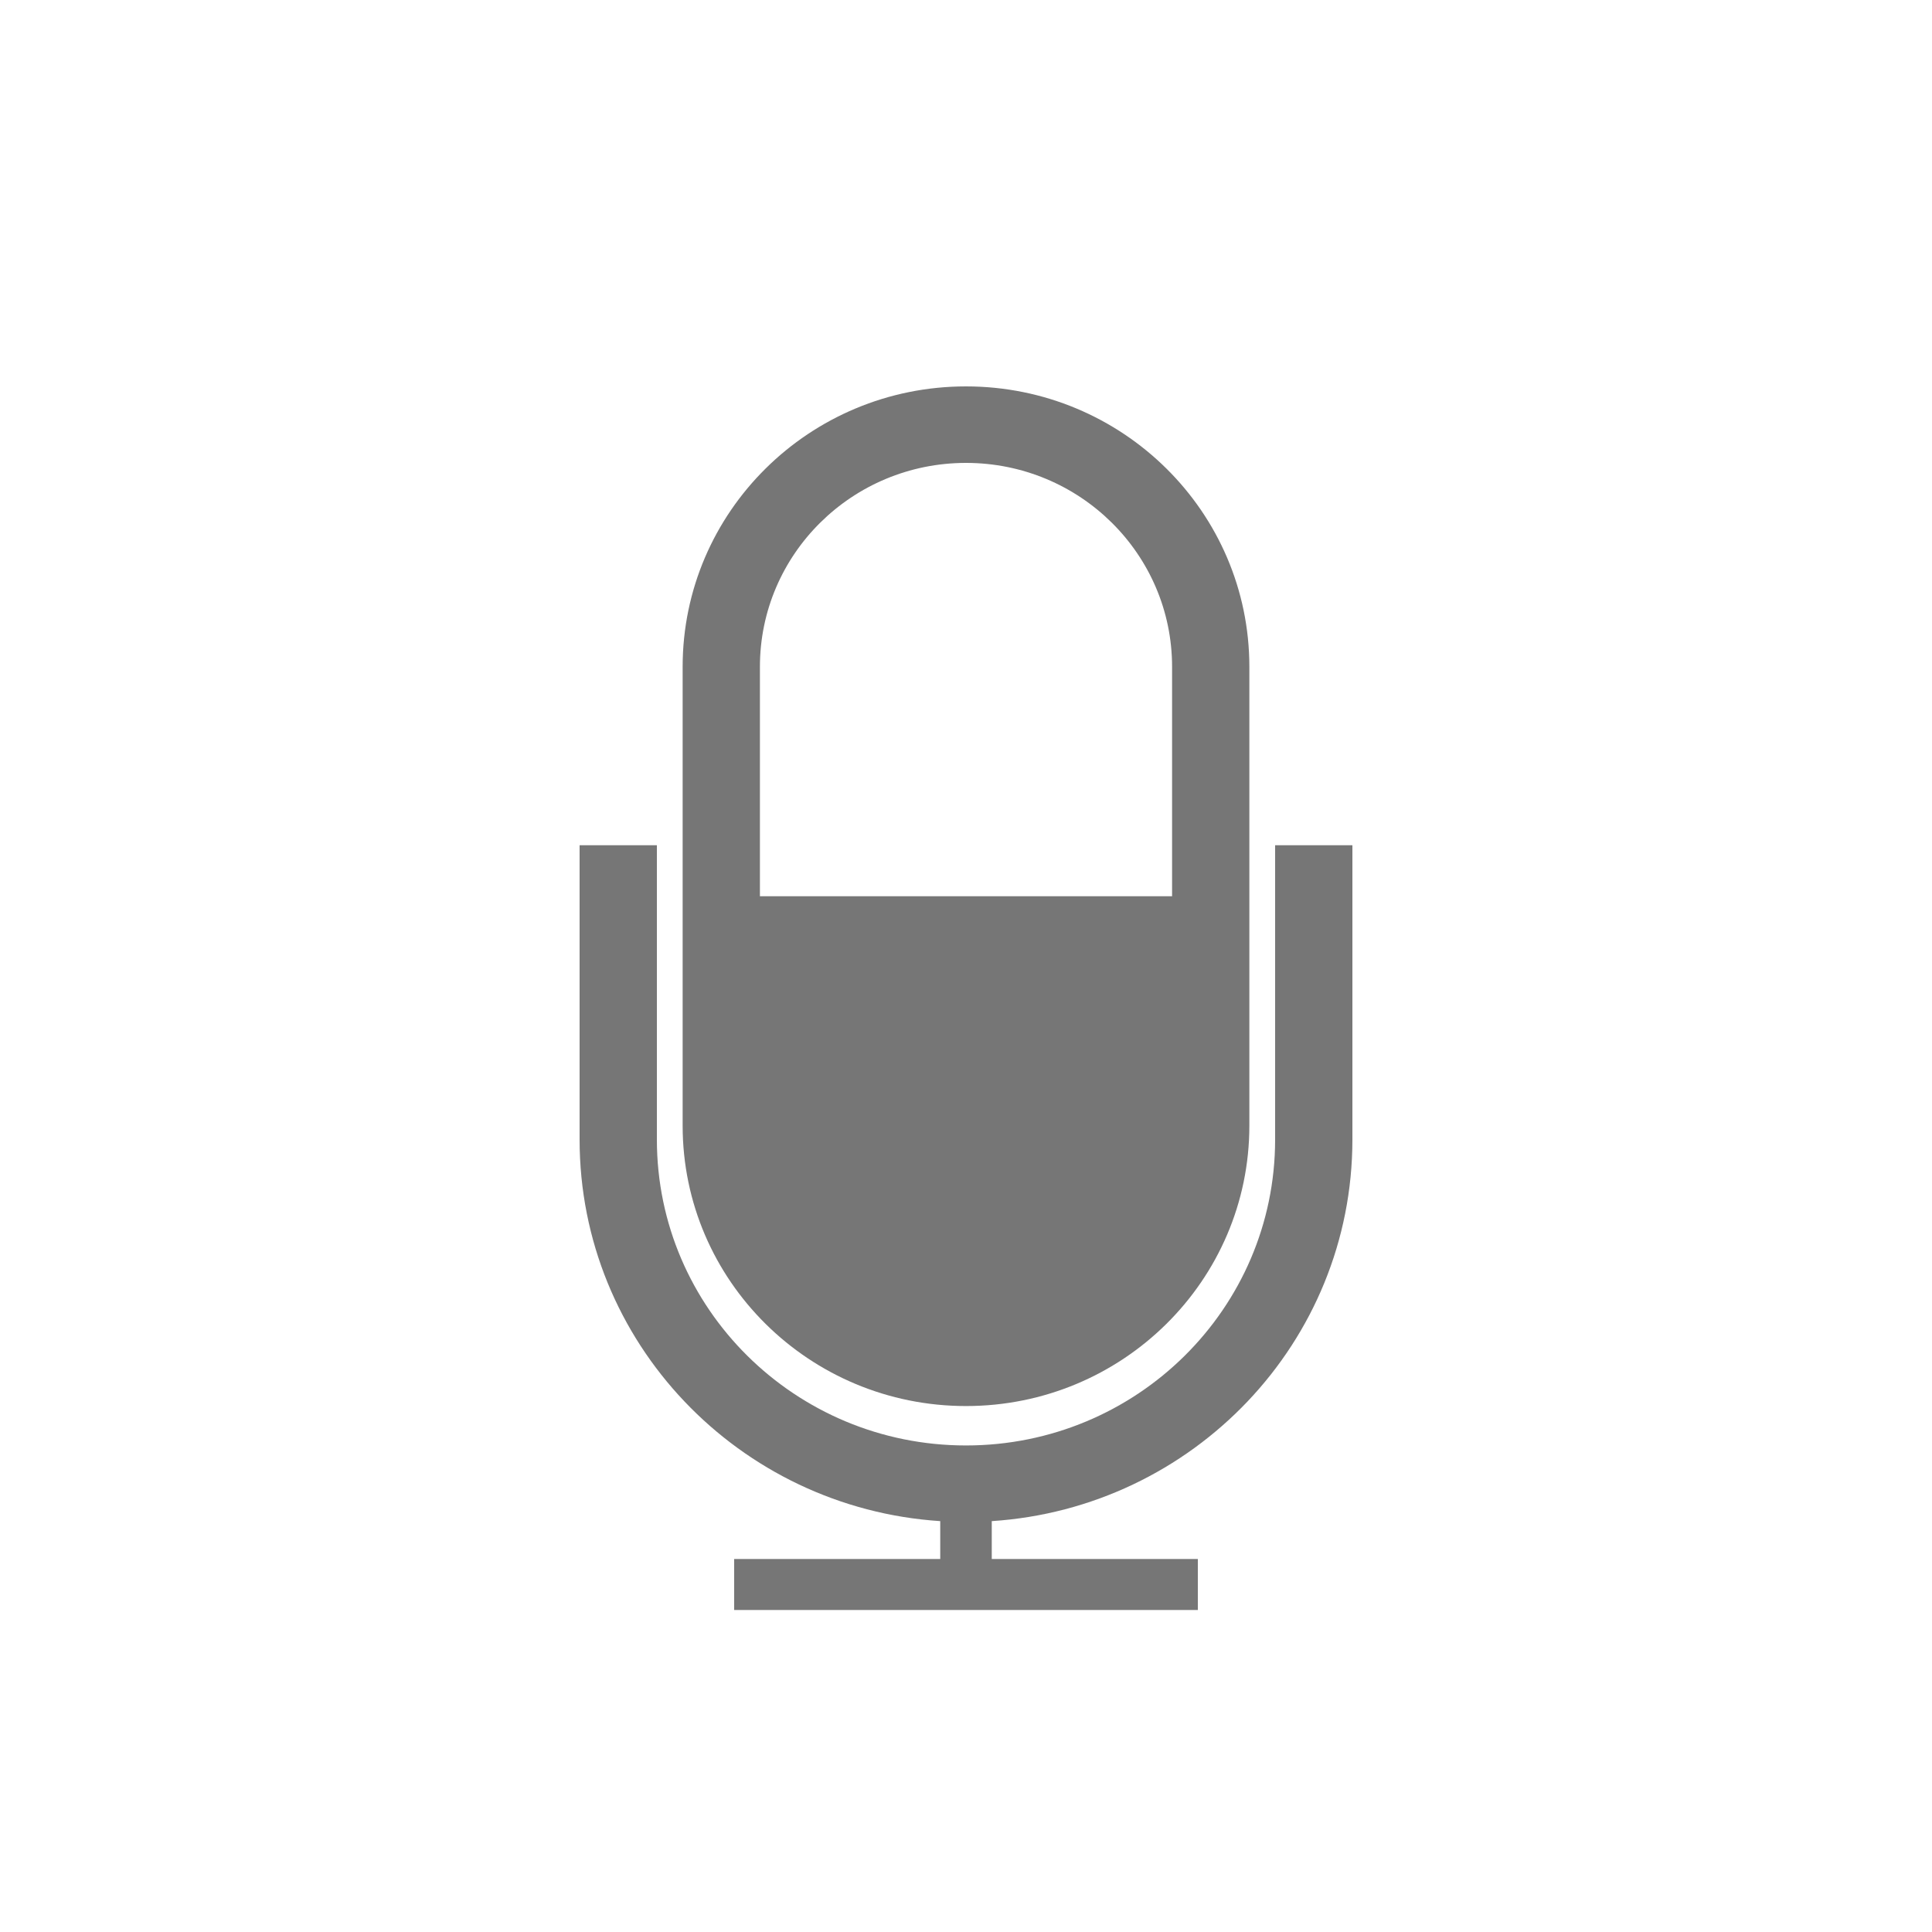
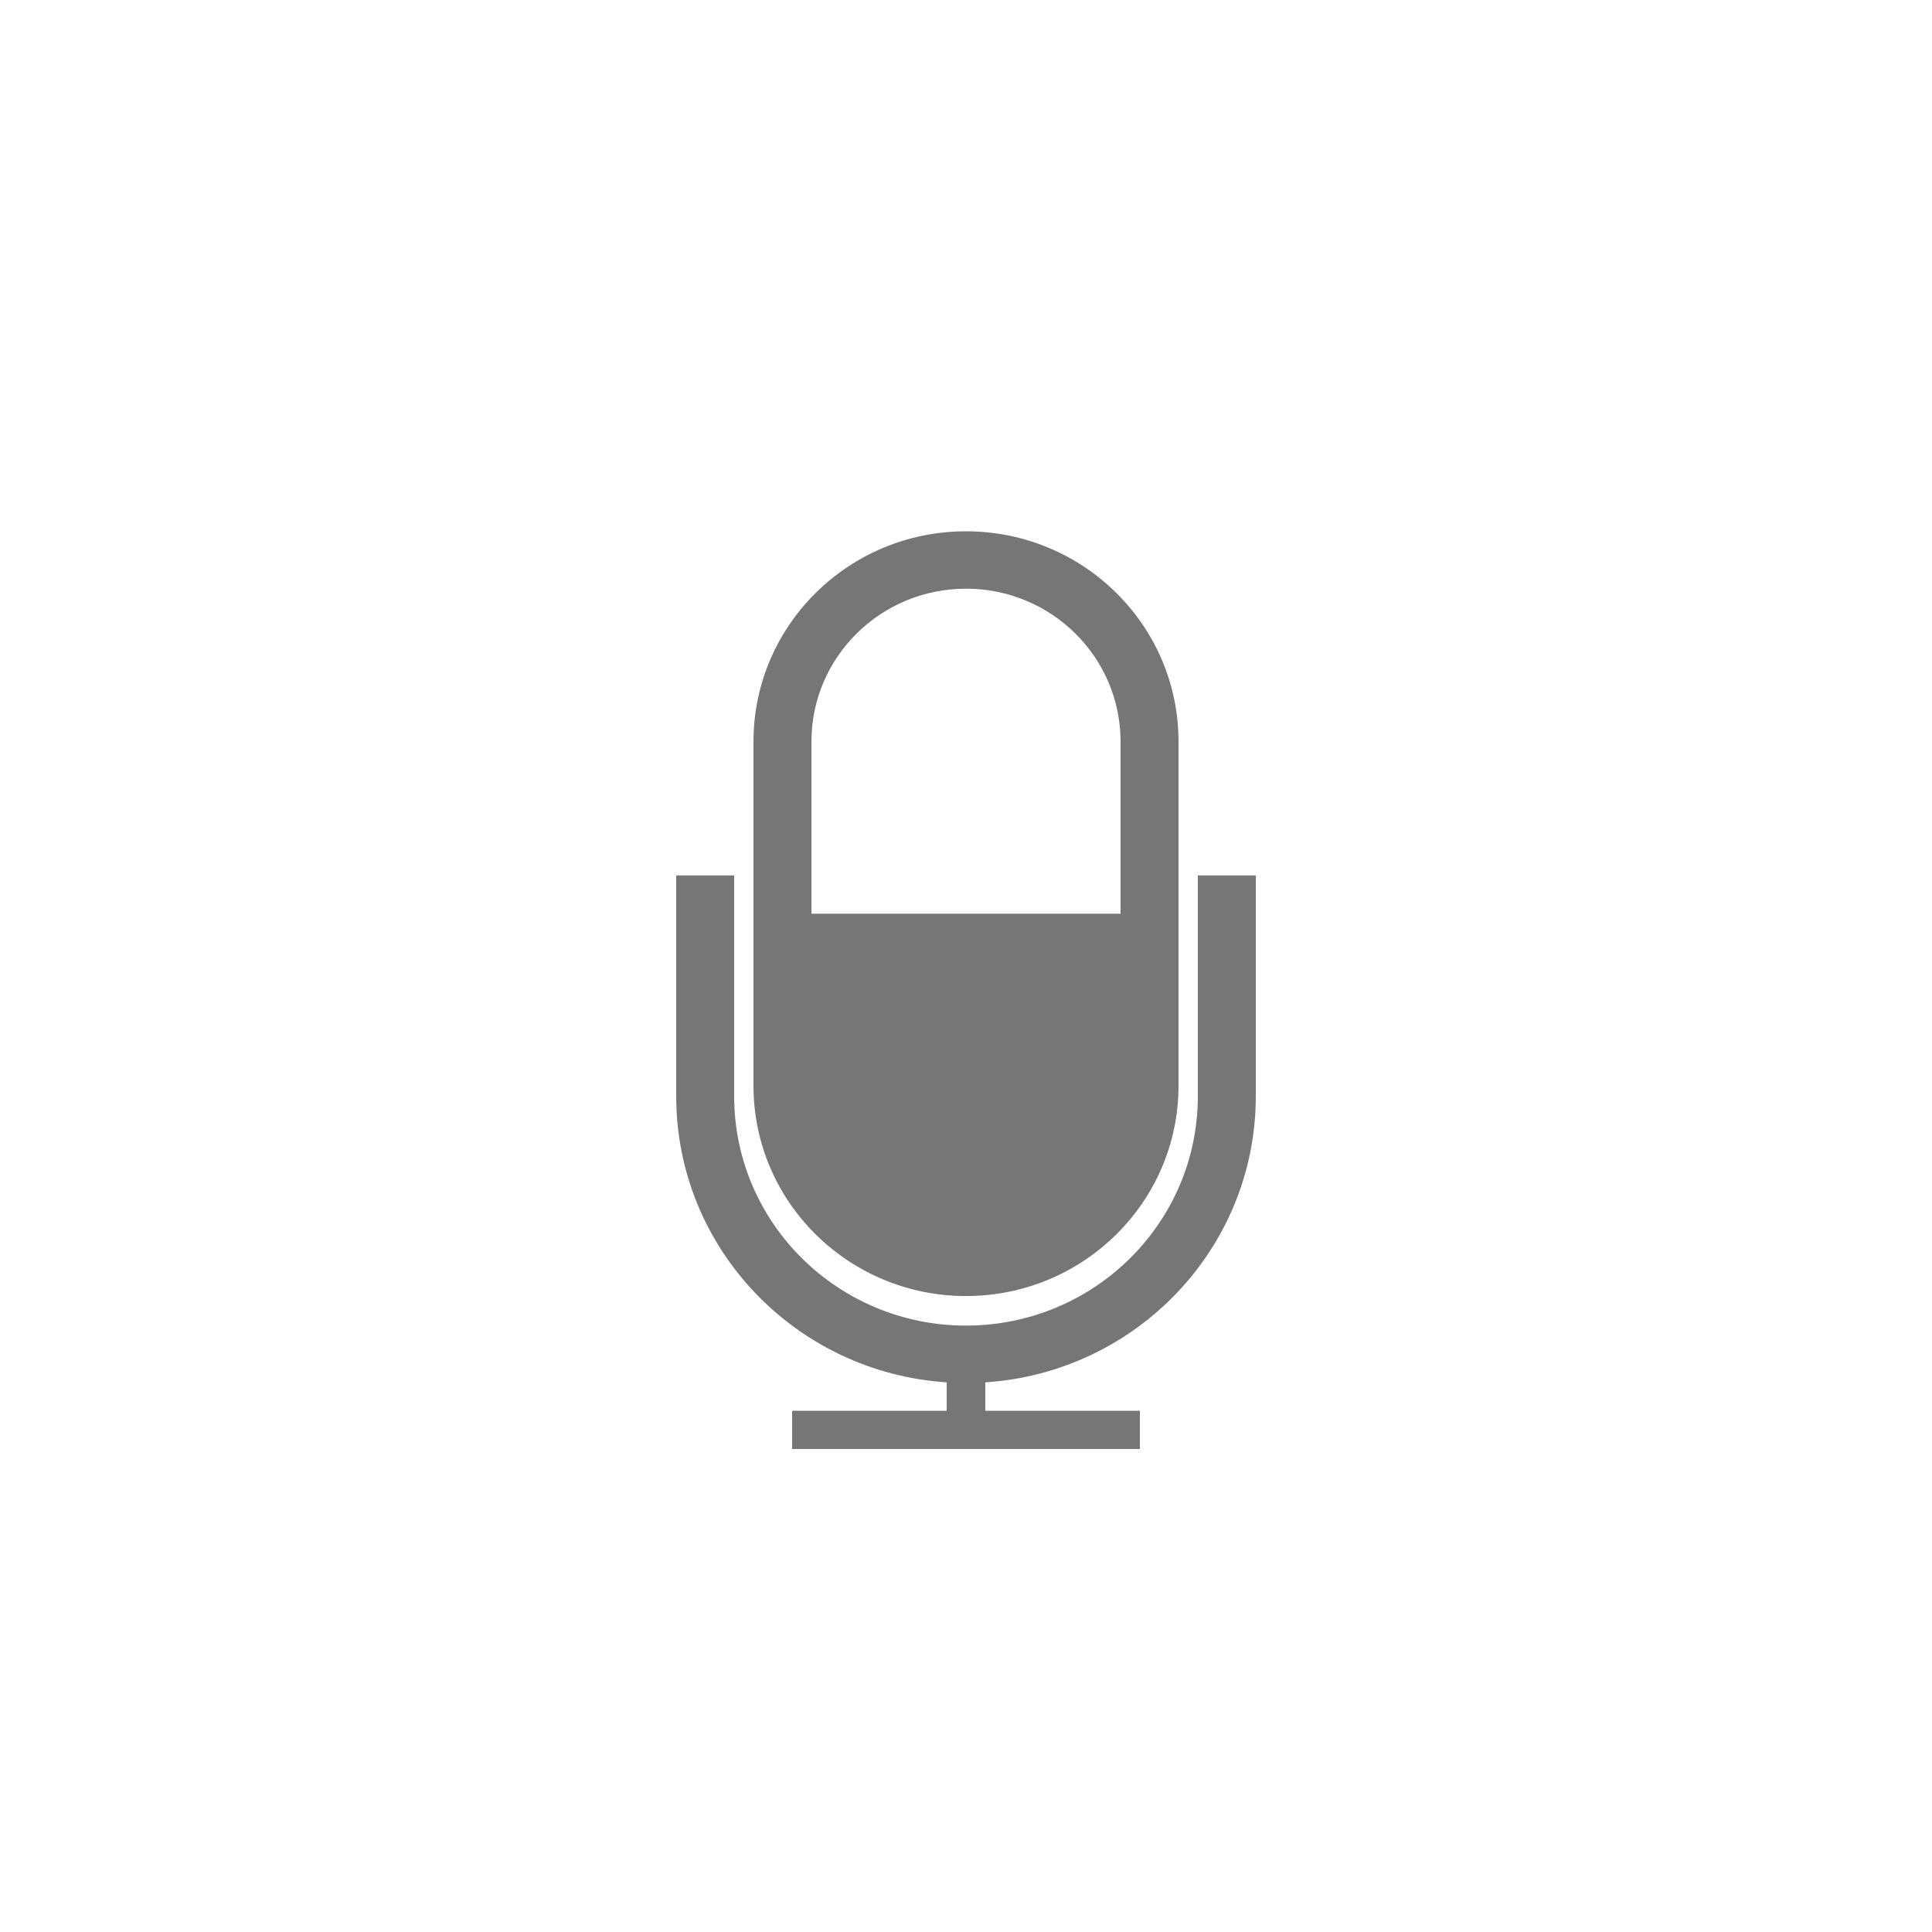
- <svg xmlns="http://www.w3.org/2000/svg" width="30" height="30" viewBox="0 0 30 30" fill="none">
-   <path fill-rule="evenodd" clip-rule="evenodd" d="M10.6 10.354C10.6 7.949 12.57 6 15 6C17.43 6 19.4 7.949 19.4 10.354V17.479C19.4 19.884 17.43 21.833 15 21.833C12.57 21.833 10.6 19.884 10.6 17.479V10.354ZM18.2 13.917V10.354C18.2 8.605 16.767 7.188 15 7.188C13.233 7.188 11.8 8.605 11.8 10.354V13.917H18.2Z" fill="#767676" />
-   <path d="M15.4 23.62C18.527 23.416 21 20.841 21 17.695V13.125H19.8V17.695C19.8 20.318 17.651 22.445 15 22.445C12.349 22.445 10.2 20.318 10.2 17.695V13.125H9V17.695C9 20.841 11.473 23.416 14.6 23.62V24.208H11.4V25H18.6V24.208H15.4V23.62Z" fill="#767676" />
+ <svg xmlns="http://www.w3.org/2000/svg" width="40" height="40" viewBox="0 0 40 40" fill="none">
+   <path fill-rule="evenodd" clip-rule="evenodd" d="M15.6 15.354C15.6 12.949 17.57 11 20 11C22.43 11 24.4 12.949 24.4 15.354V22.479C24.4 24.884 22.43 26.833 20 26.833C17.57 26.833 15.6 24.884 15.6 22.479V15.354ZM23.2 18.917V15.354C23.2 13.605 21.767 12.188 20 12.188C18.233 12.188 16.8 13.605 16.8 15.354V18.917H23.2Z" fill="#767676" />
+   <path d="M20.4 28.62C23.527 28.416 26 25.841 26 22.695V18.125H24.8V22.695C24.8 25.318 22.651 27.445 20 27.445C17.349 27.445 15.2 25.318 15.2 22.695V18.125H14V22.695C14 25.841 16.473 28.416 19.6 28.62V29.208H16.4V30H23.6V29.208H20.4V28.62Z" fill="#767676" />
</svg>
